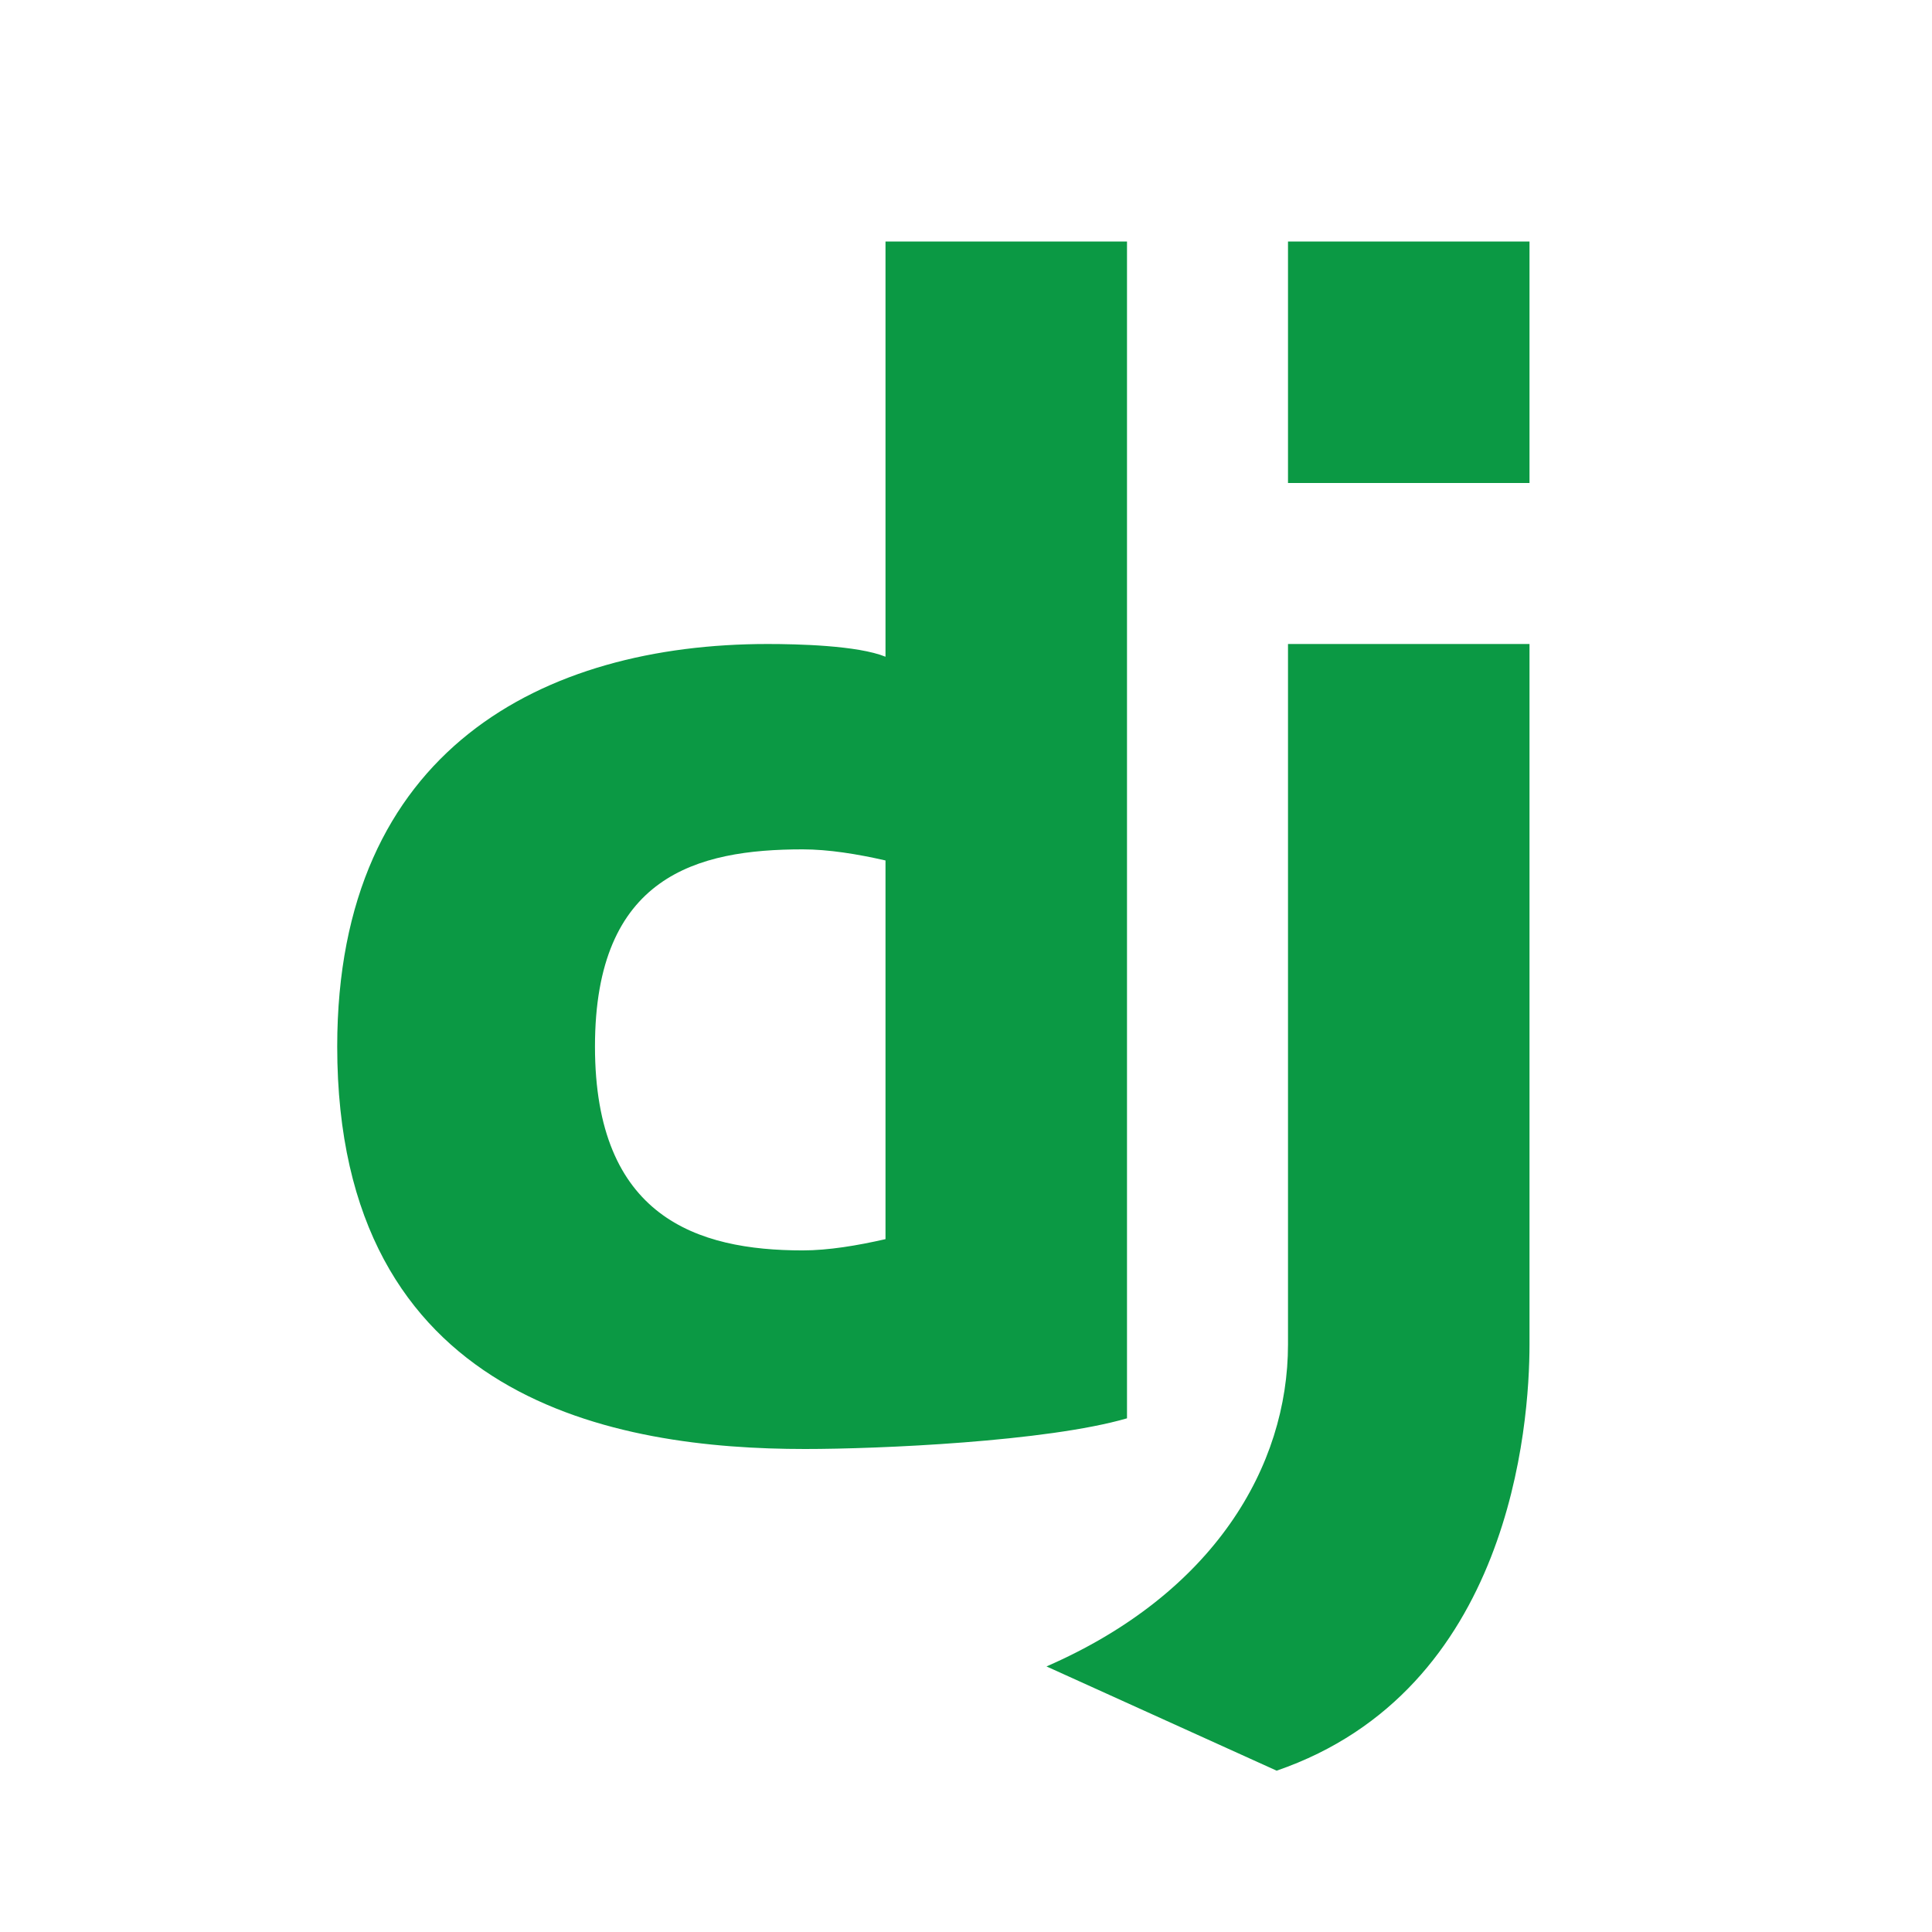
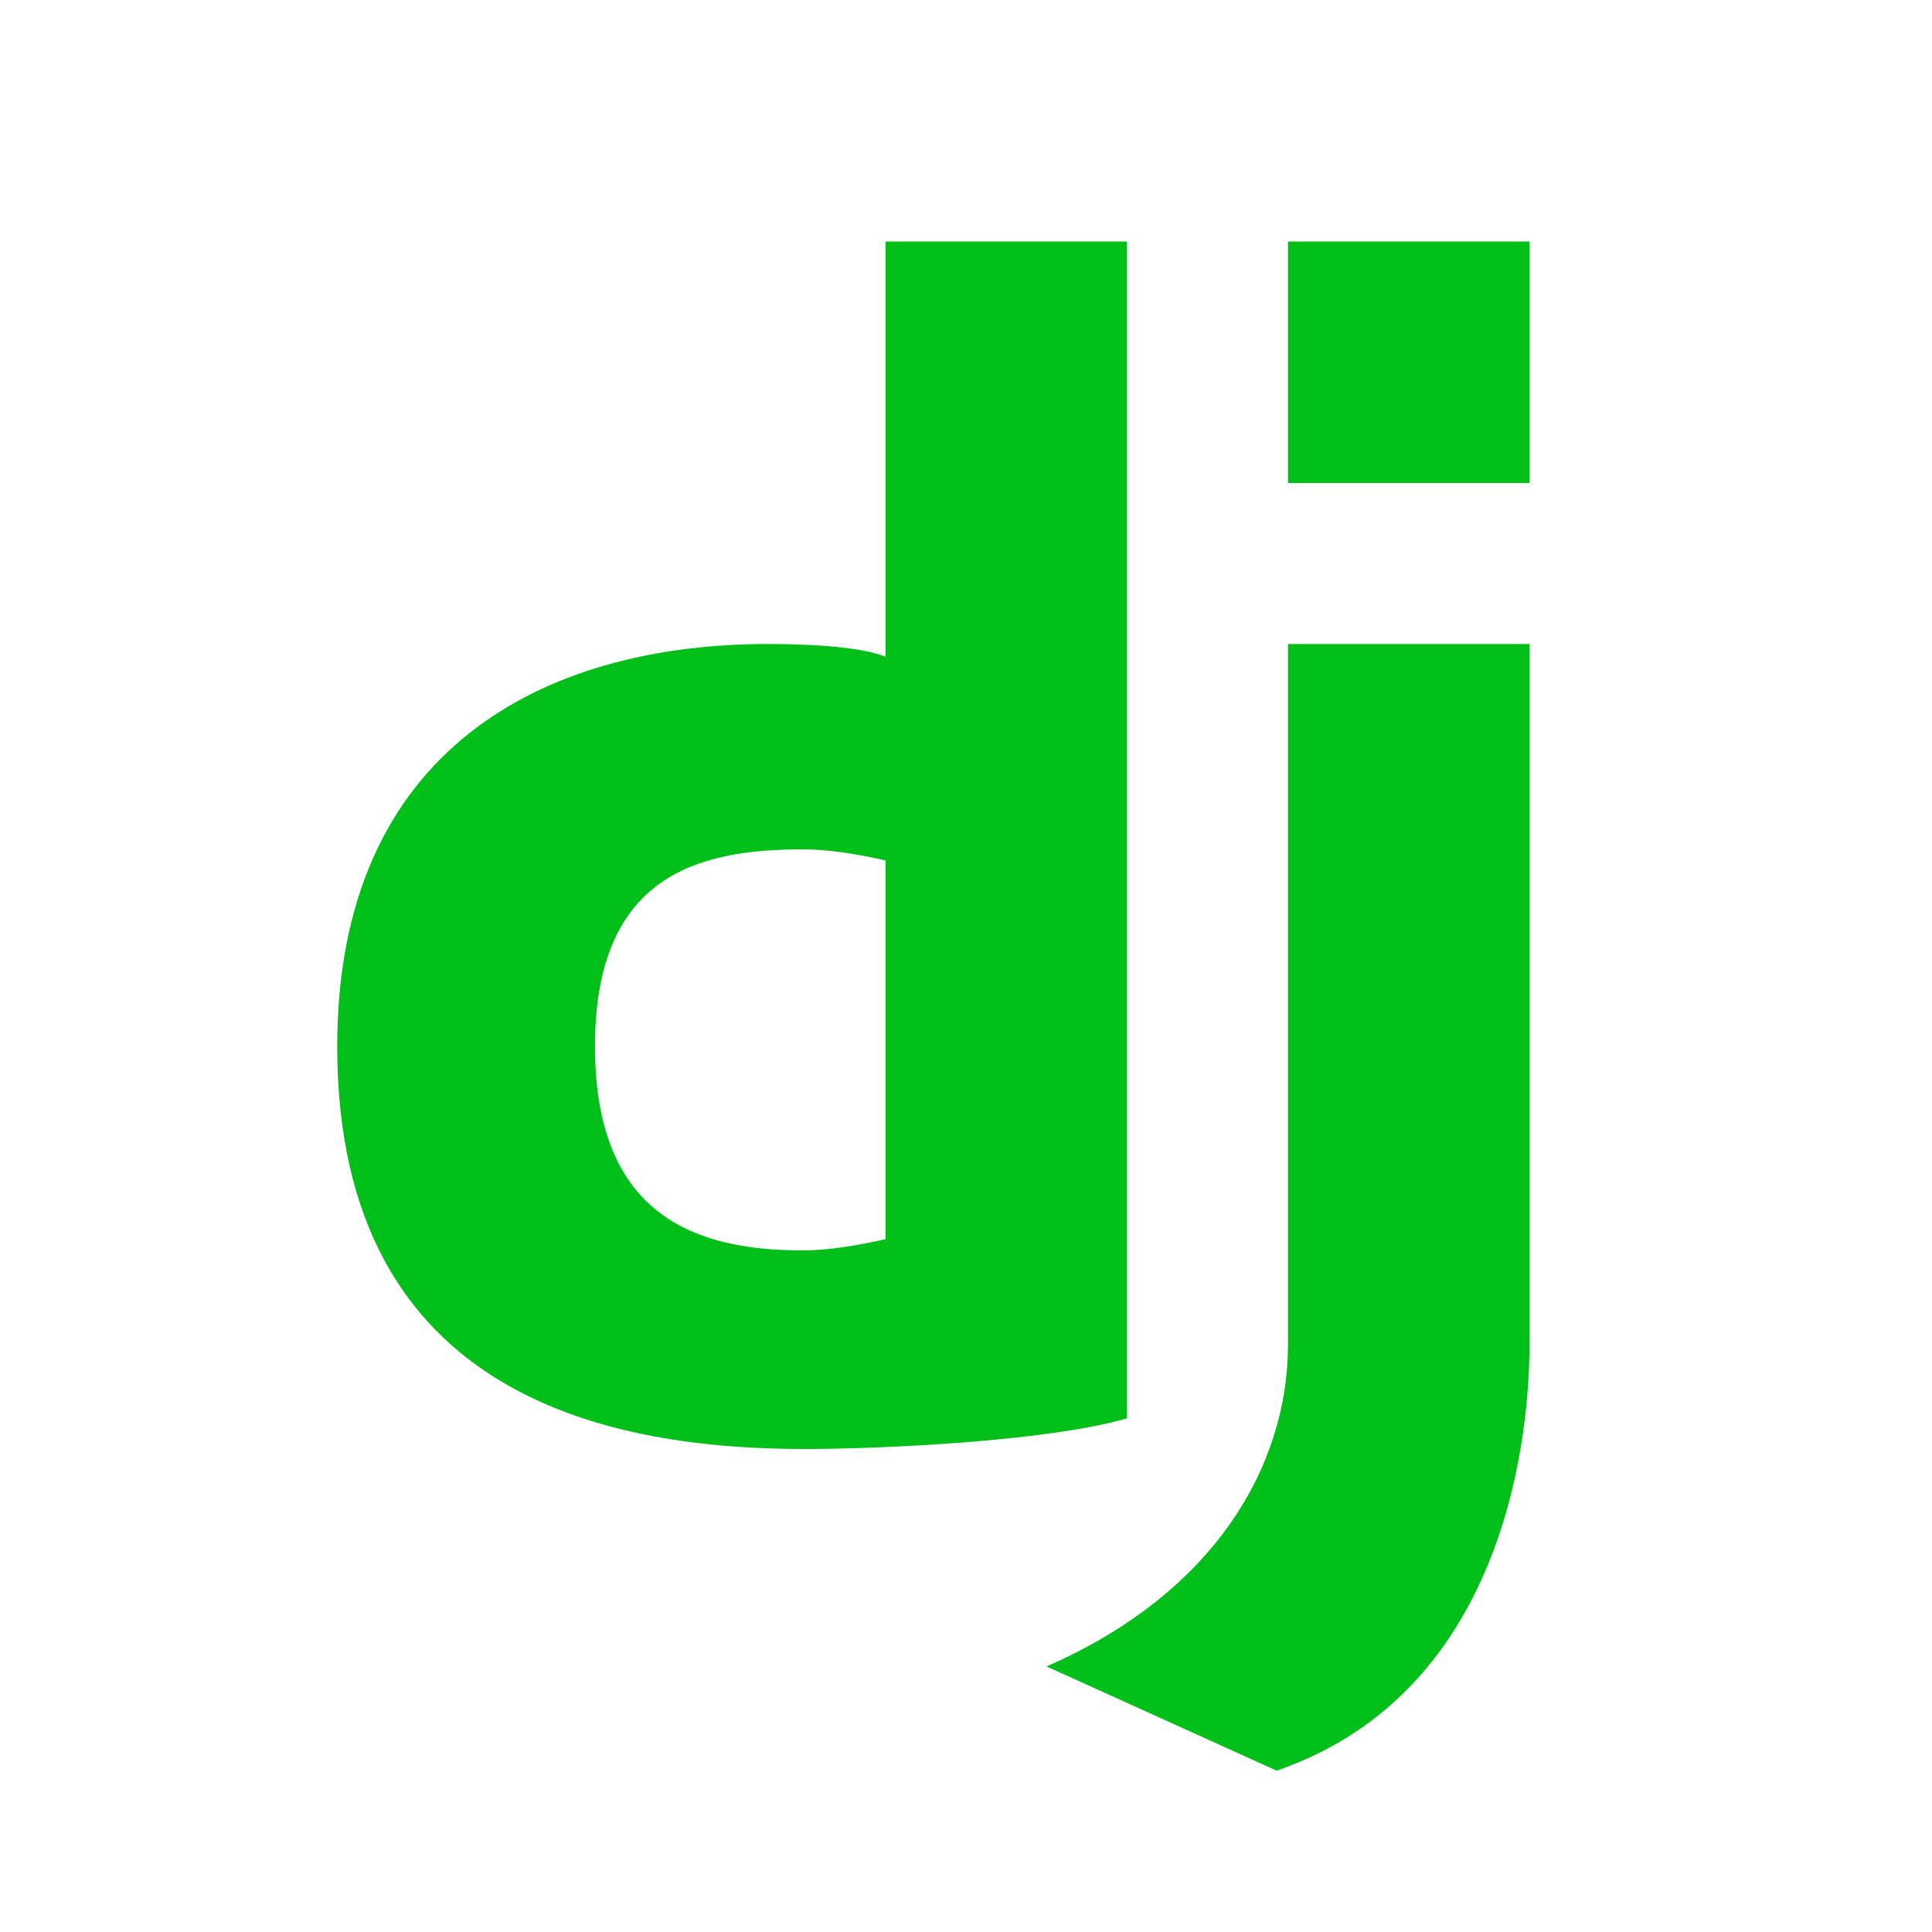
- <svg xmlns="http://www.w3.org/2000/svg" x="0px" y="0px" width="48" height="48" viewBox="0 0 24 24" style=" fill:#0b9944;">
+ <svg xmlns="http://www.w3.org/2000/svg" x="0px" y="0px" width="48" height="48" viewBox="0 0 24 24" style=" fill:#00bf19;">
  <path d="M 11 3 L 11 8.158 C 10.653 8.017 9.904 8 9.535 8 C 6.759 8 4.189 9.306 4.189 13 C 4.189 17.42 7.67 18 10 18 C 10.92 18 13 17.909 14 17.619 L 14 3 L 11 3 z M 16 3 L 16 6 L 19 6 L 19 3 L 16 3 z M 16 8 L 16 16.701 C 16 18.217 15.078 19.795 13 20.701 L 15.859 21.996 C 18.765 20.996 19 17.701 19 16.701 L 19 8 L 16 8 z M 9.971 10.551 C 10.291 10.551 10.65 10.609 11 10.689 L 11 15.393 C 10.65 15.473 10.291 15.533 9.971 15.533 C 8.661 15.533 7.391 15.12 7.391 13 C 7.391 10.88 8.661 10.551 9.971 10.551 z" />
</svg>
